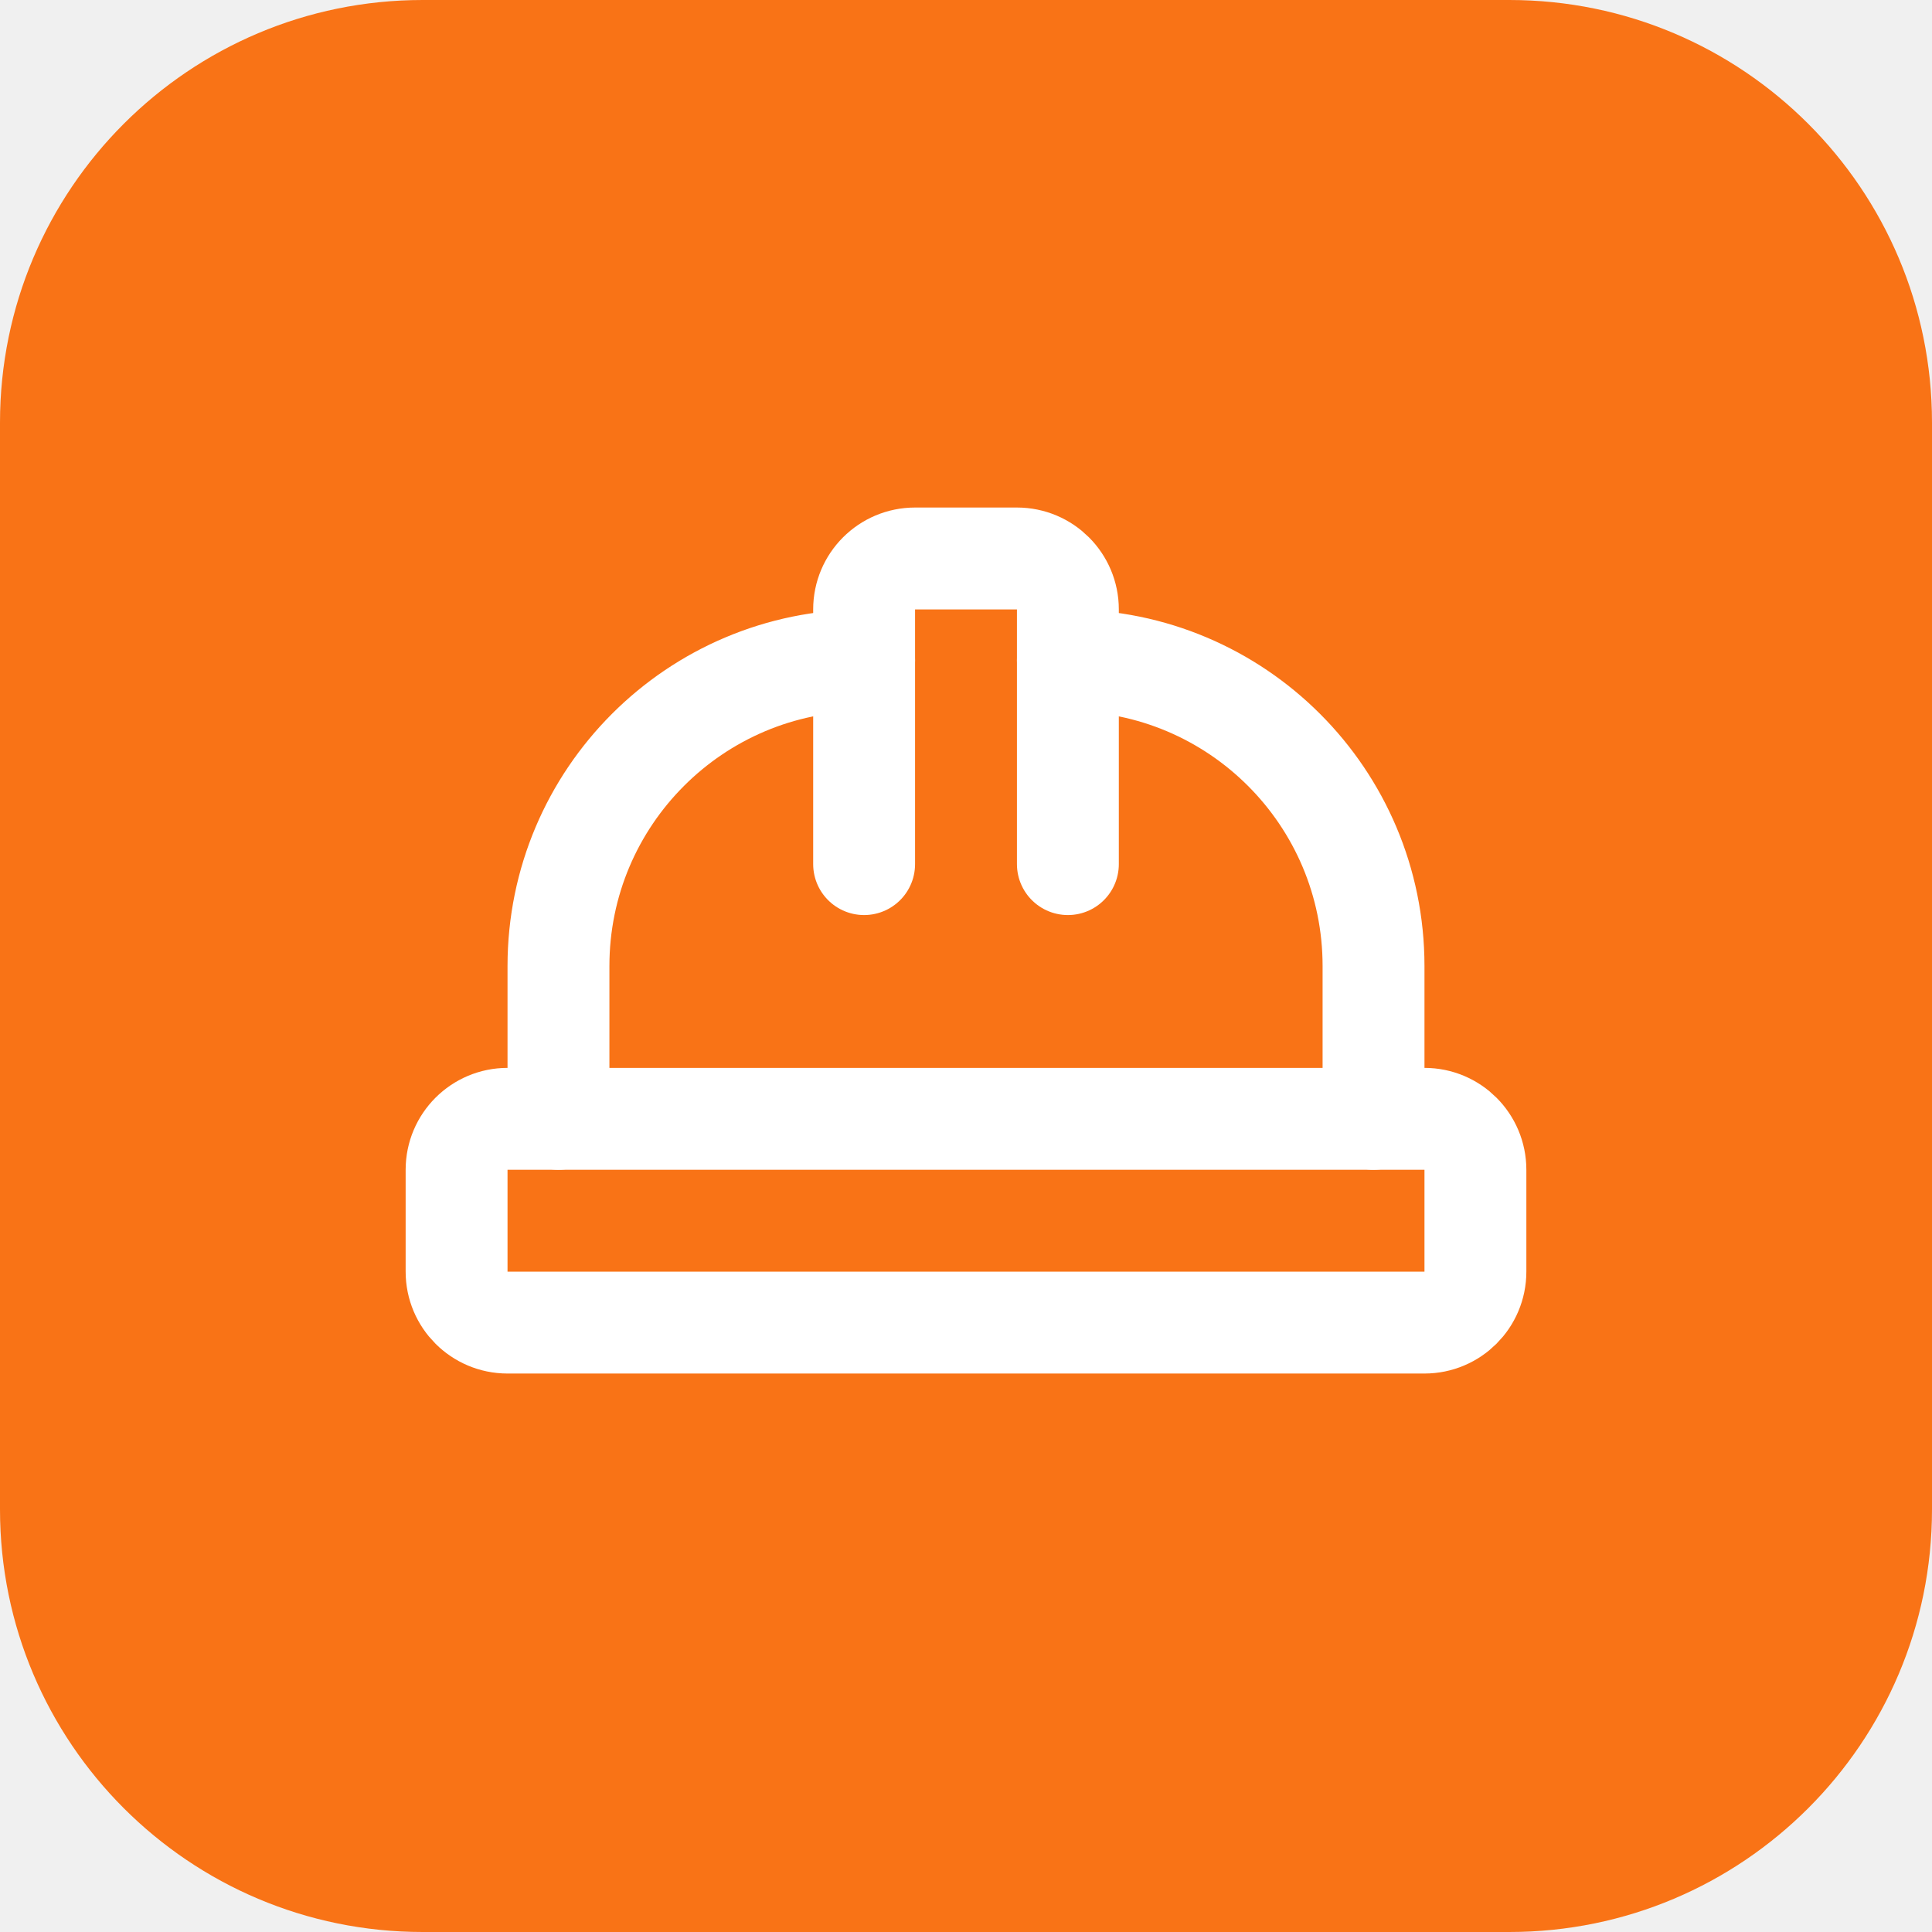
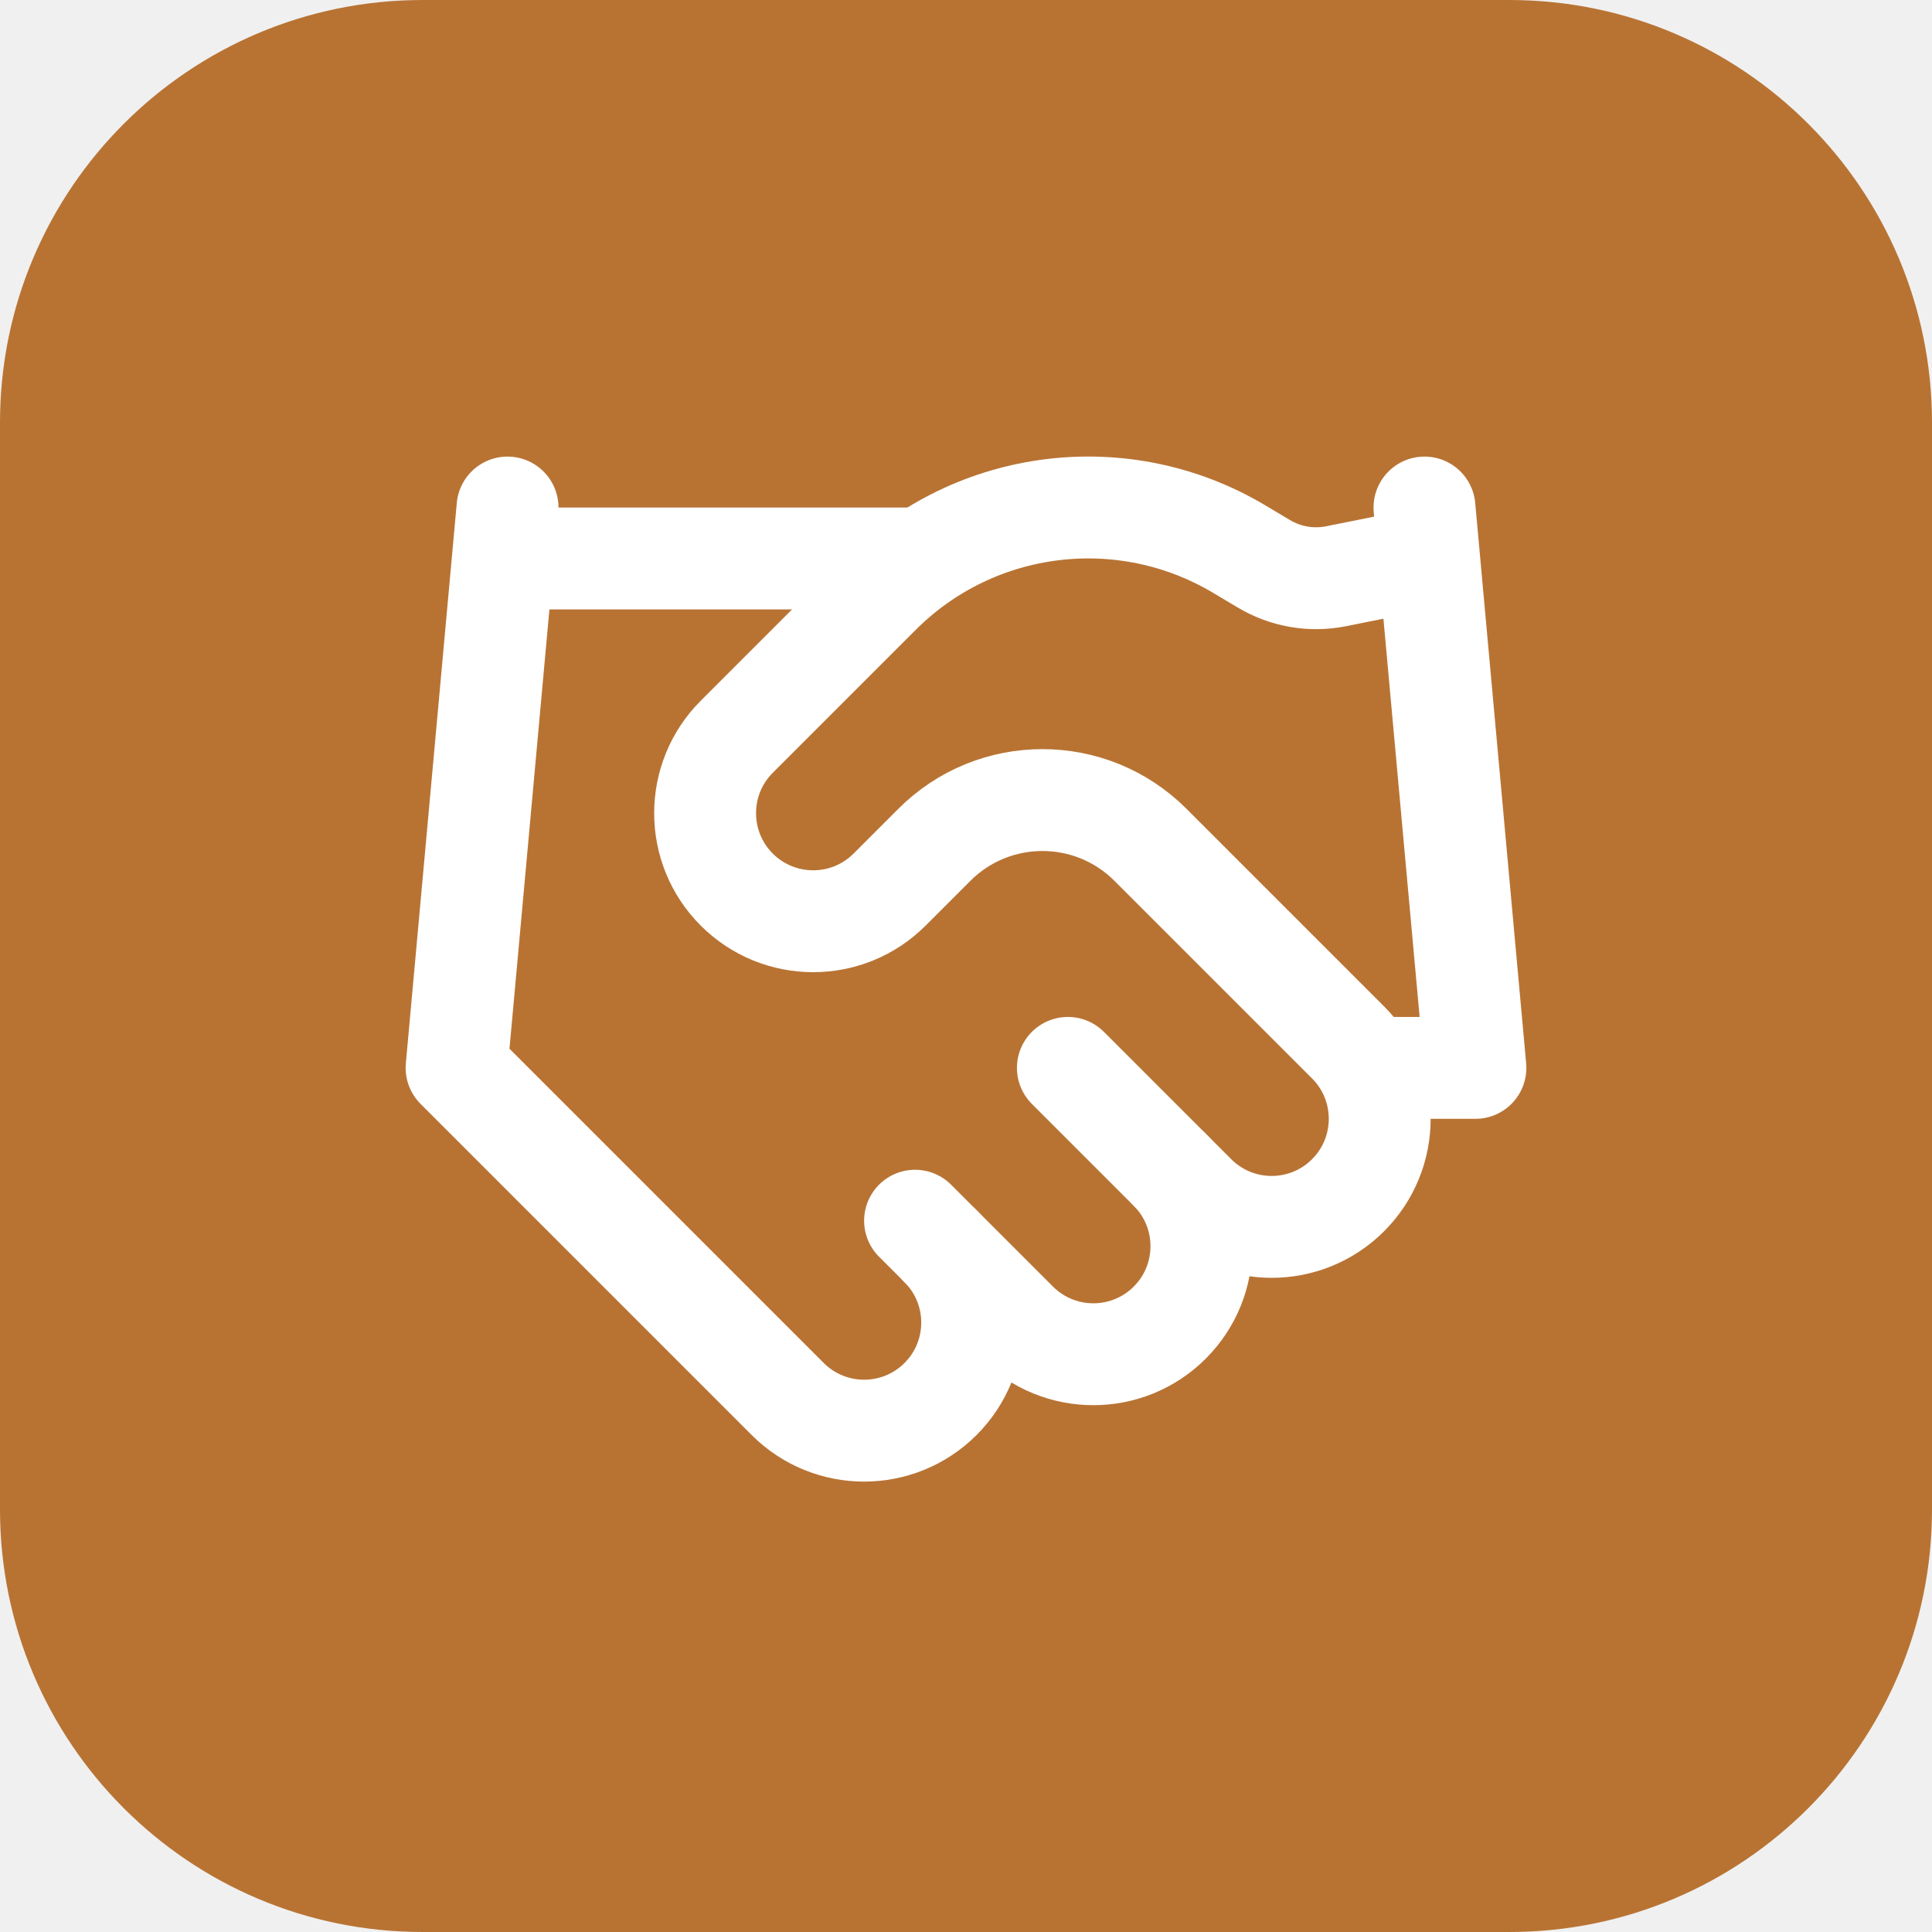
<svg xmlns="http://www.w3.org/2000/svg" width="512" height="512" viewBox="0 0 512 512">
-   <rect width="512" height="512" rx="112" fill="#f97316" />
+   <rect width="512" height="512" rx="112" fill="#b87333" />
  <g transform="translate(256 256) scale(13.5) translate(-12 -12)" fill="none" stroke="#ffffff" stroke-width="2" stroke-linecap="round" stroke-linejoin="round">
-     <path d="M10 10V5a1 1 0 0 1 1-1h2a1 1 0 0 1 1 1v5" />
-     <path d="M14 6a6 6 0 0 1 6 6v3" />
-     <path d="M4 15v-3a6 6 0 0 1 6-6" />
-     <rect x="2" y="15" width="20" height="4" rx="1" />
+     <path d="m11 17 2 2a1 1 0 1 0 3-3" />
+     <path d="m14 14 2.5 2.5a1 1 0 1 0 3-3l-3.88-3.88a3 3 0 0 0-4.24 0l-.88.88a1 1 0 1 1-3-3l2.81-2.81a5.79 5.79 0 0 1 7.06-.87l.47.28a2 2 0 0 0 1.42.25L21 4" />
+     <path d="m21 3 1 11h-2" />
+     <path d="M3 3 2 14l6.5 6.5a1 1 0 1 0 3-3" />
+     <path d="M3 4h8" />
  </g>
</svg>
